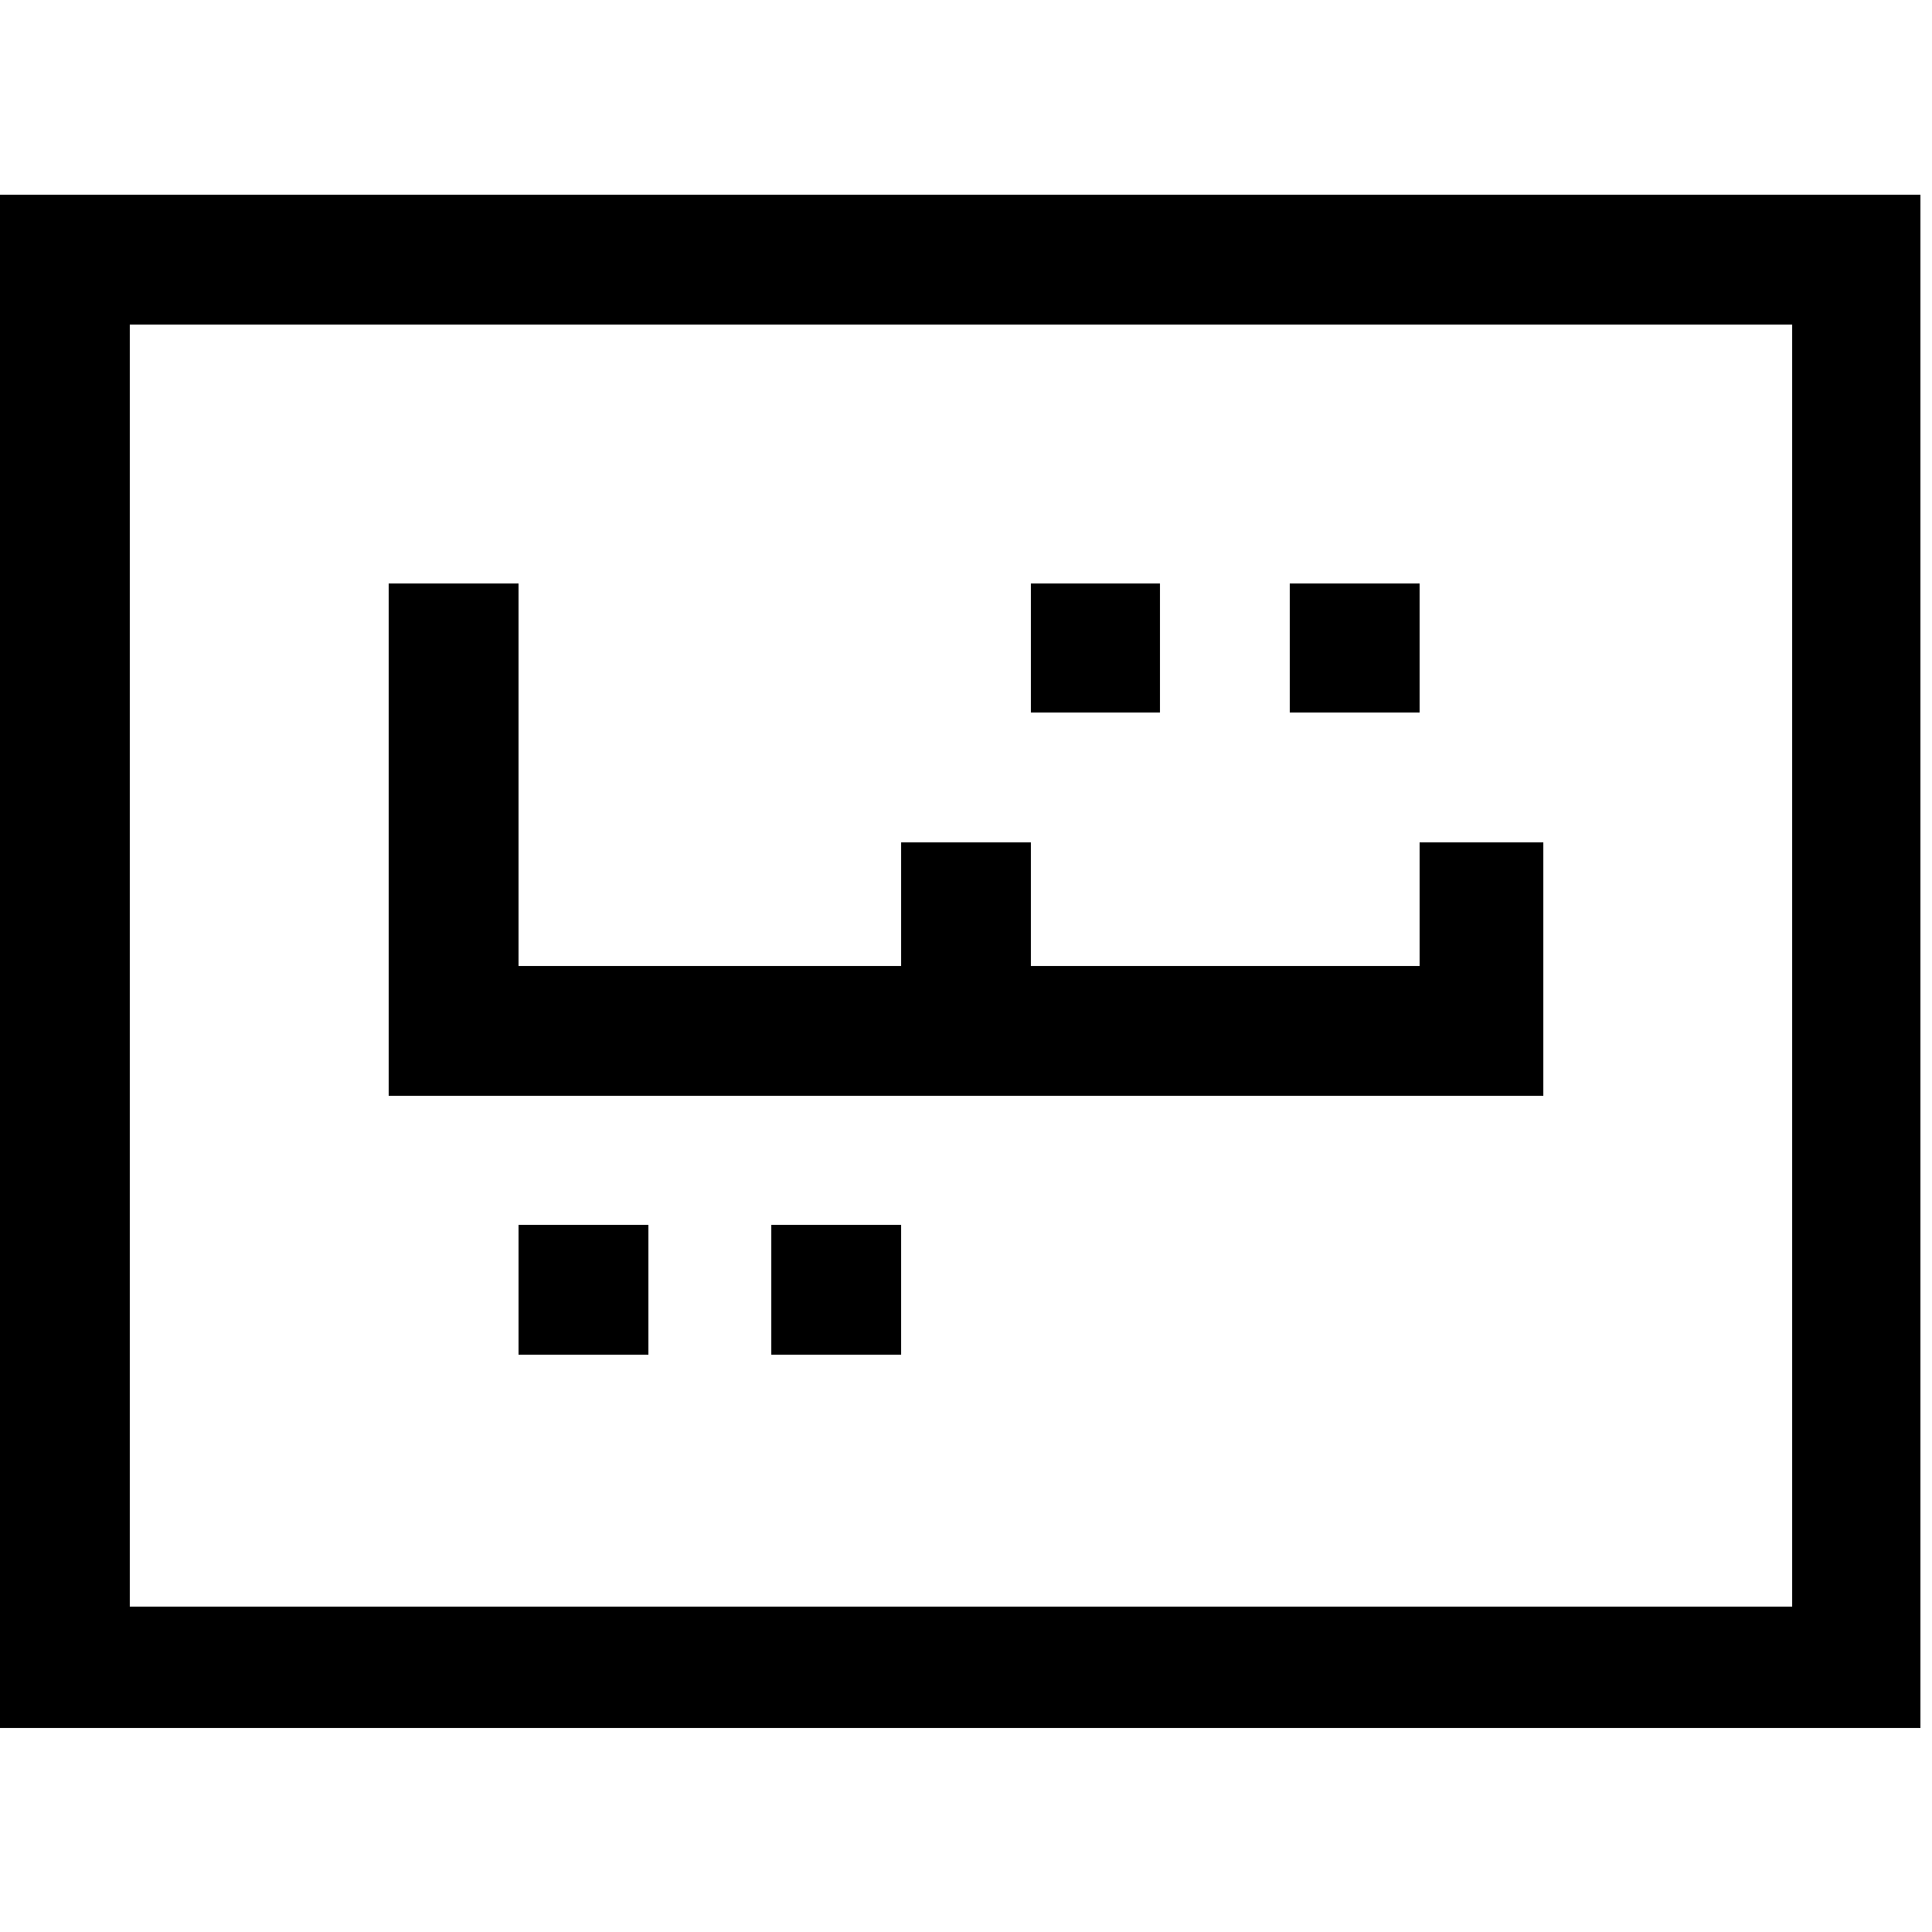
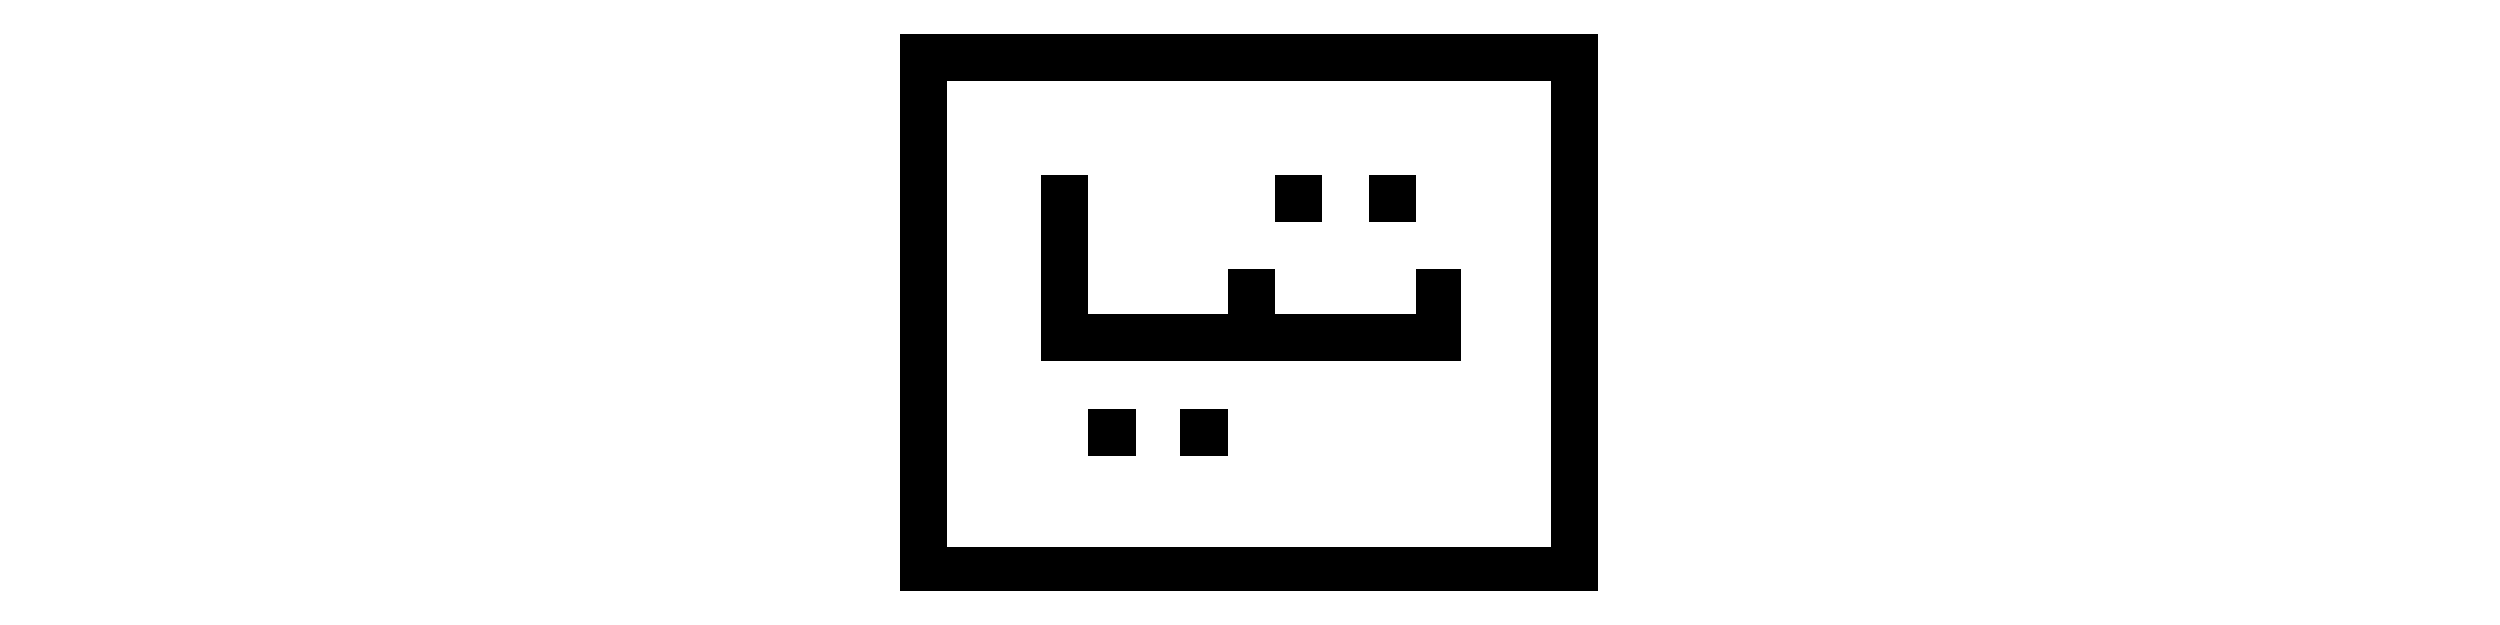
- <svg xmlns="http://www.w3.org/2000/svg" xml:space="preserve" fill="currentColor" shape-rendering="crispEdges" viewBox="0 0 1133.9 1133.9">
-   <g>
-     <path d="M1130.2 114.1H0v900h1127.2v-18 1.9-883.8h3zM76.1 943.7V190.4h975.6v752.4h-64.8 2.1H76.4v.9z" />
-     <path d="M612.2 418.4H681v-76.1h-76v76.1h3.6zm152.2 0h68.8v-76.1h-76.1v76.1h3.6zM235.5 643h670.1V494.5h-72.4v72.4H605v-72.4h-76.1v72.4H304.3V342.3h-76.1V643h3.6zm137.6 76.1h-68.8v76h76.1v-76h-3.7zm148.5 0h-68.8v76h76.1v-76h-3.6z" />
+ <svg xmlns="http://www.w3.org/2000/svg" xml:space="preserve" fill="currentColor" shape-rendering="crispEdges" viewBox="0 0 512 128">
+   <g stroke="null">
+     <path d="M327.695 6.908h-143.39v114.184h143.01v-2.283.241V6.92h.38v-.012zM193.96 112.162V16.588h123.776v95.46h-8.222.267-115.784v.114h-.037z" />
+     <path d="M261.975 45.515h8.73V35.86h-9.643v9.655h.914-.001zm19.31 0h8.729V35.86h-9.654v9.655h.926zM214.184 74.01H299.2V55.17h-9.186v9.186h-28.952V55.17h-9.655v9.186h-28.495V35.86h-9.655v38.15h.926v.001zm17.457 9.655h-8.728v9.642h9.655v-9.642h-.927zm18.841 0h-8.729v9.642h9.655v-9.642h-.926z" />
  </g>
</svg>
